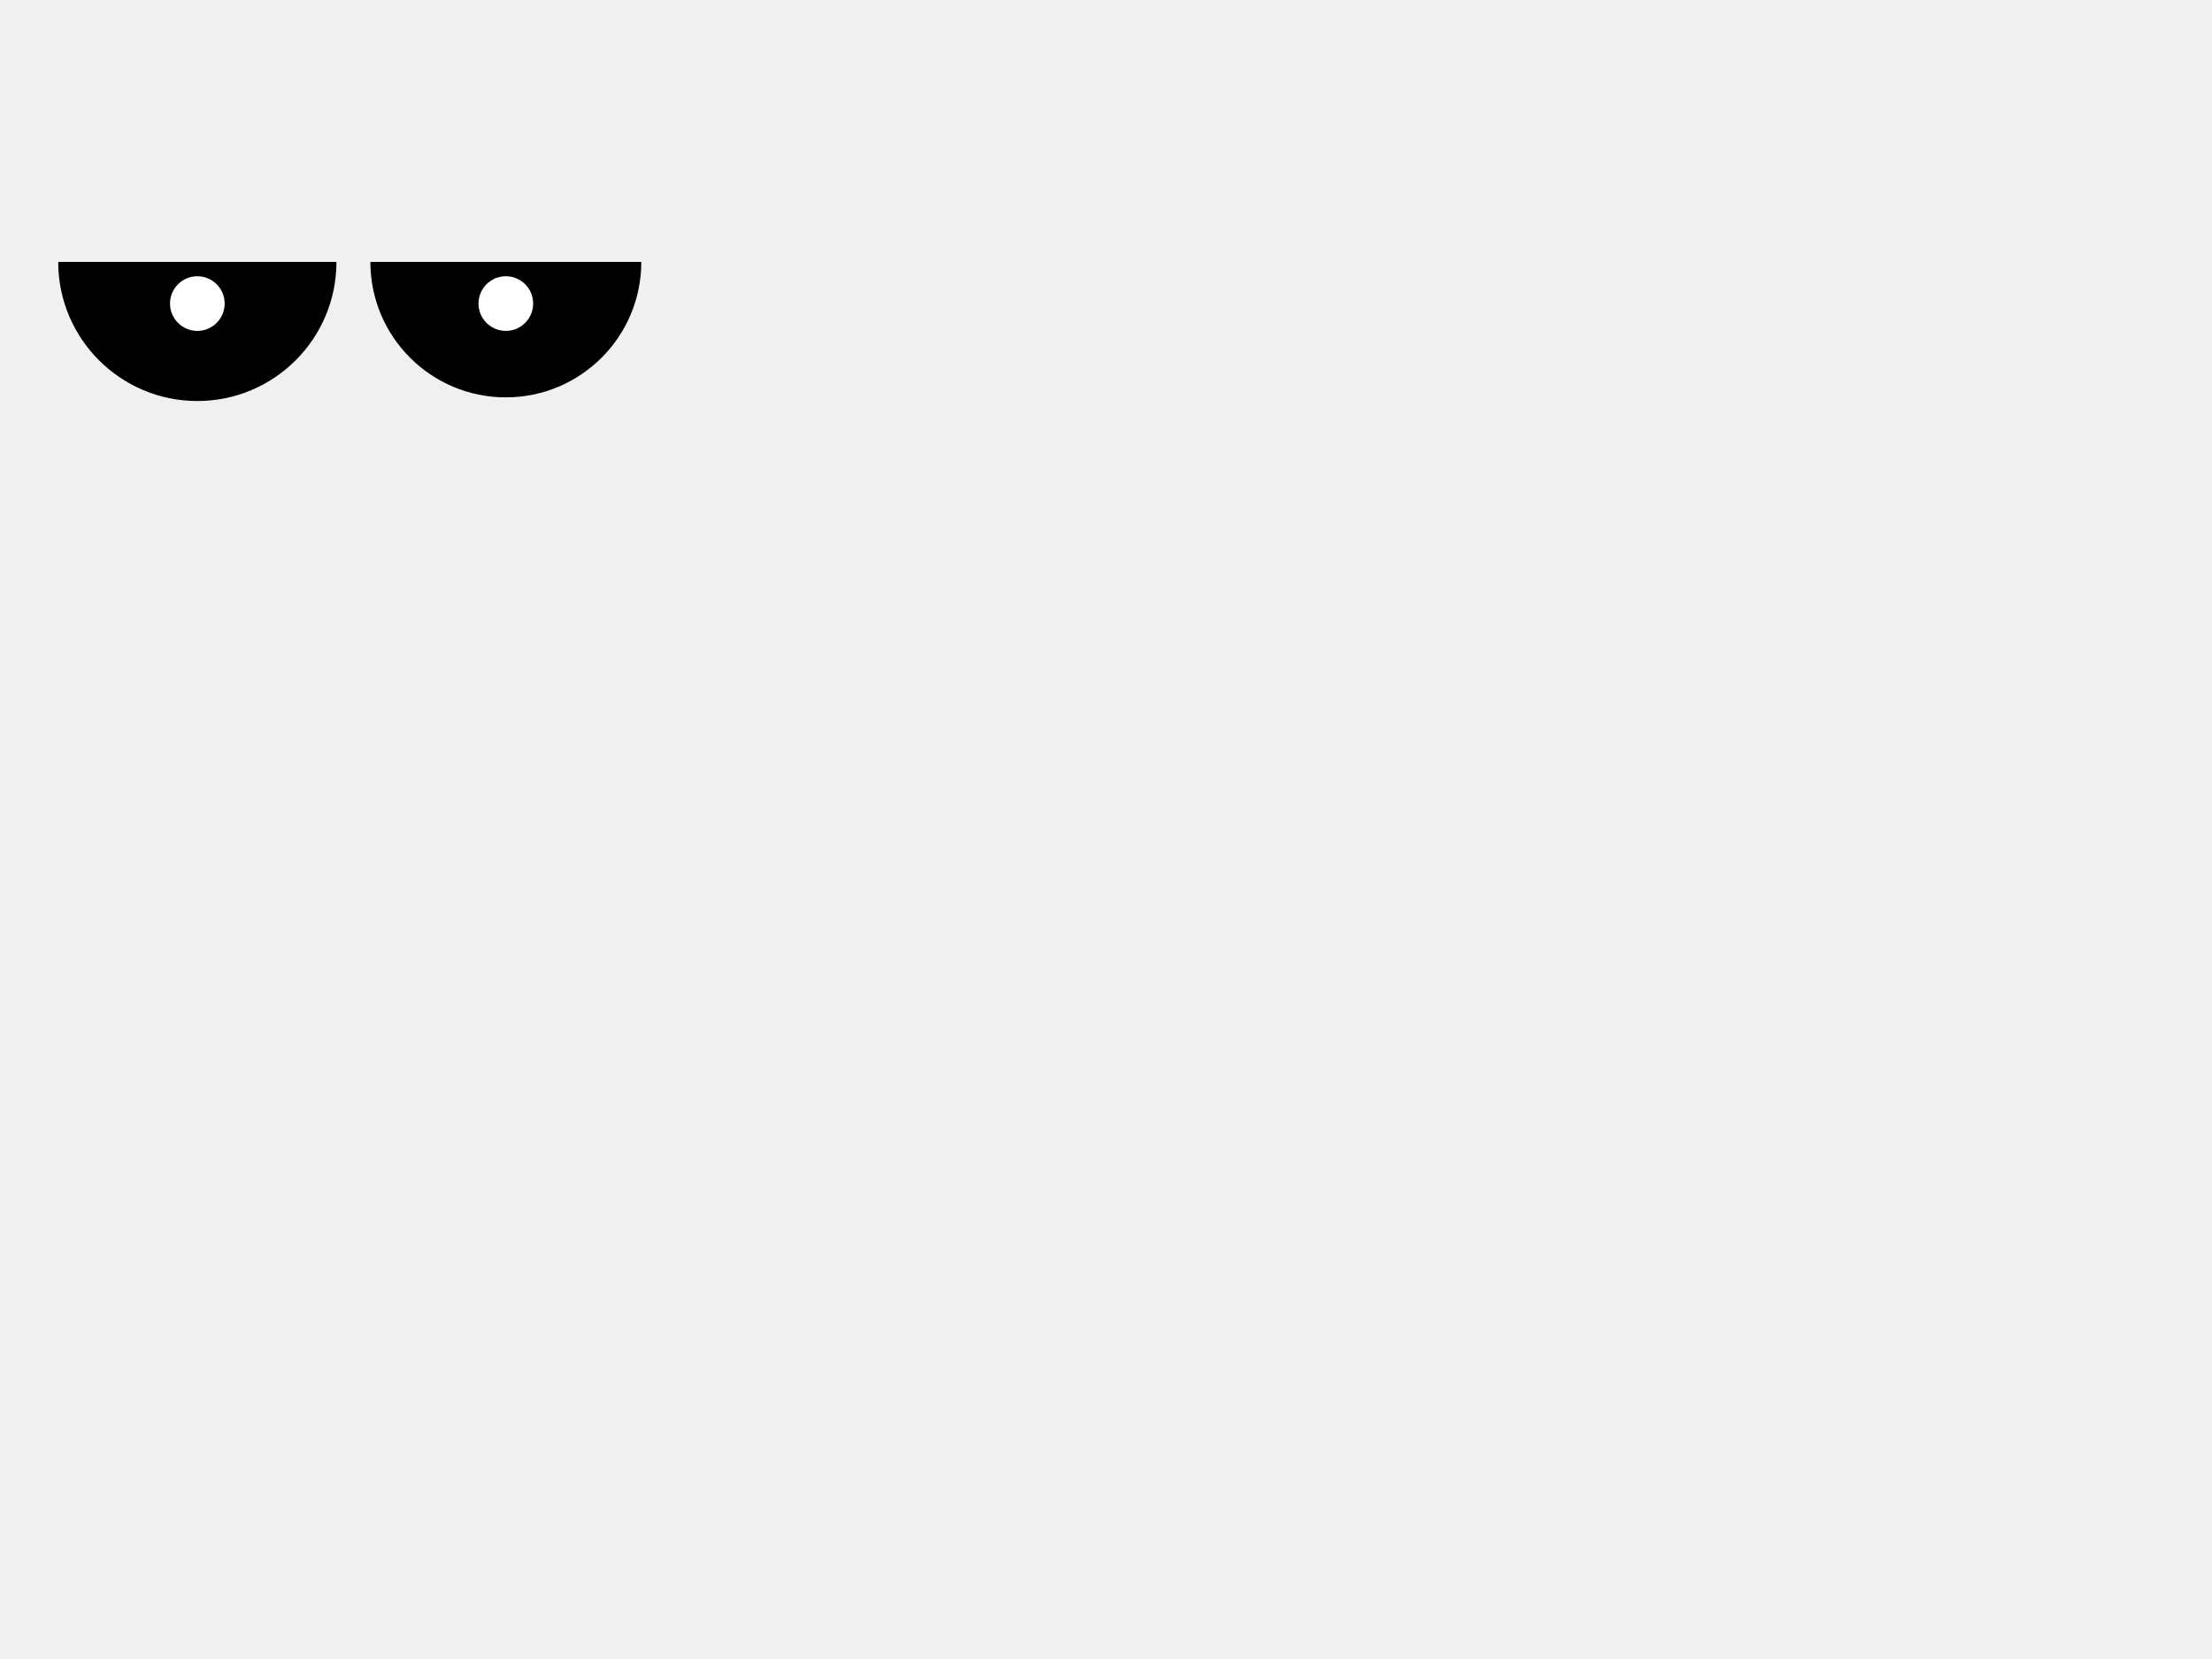
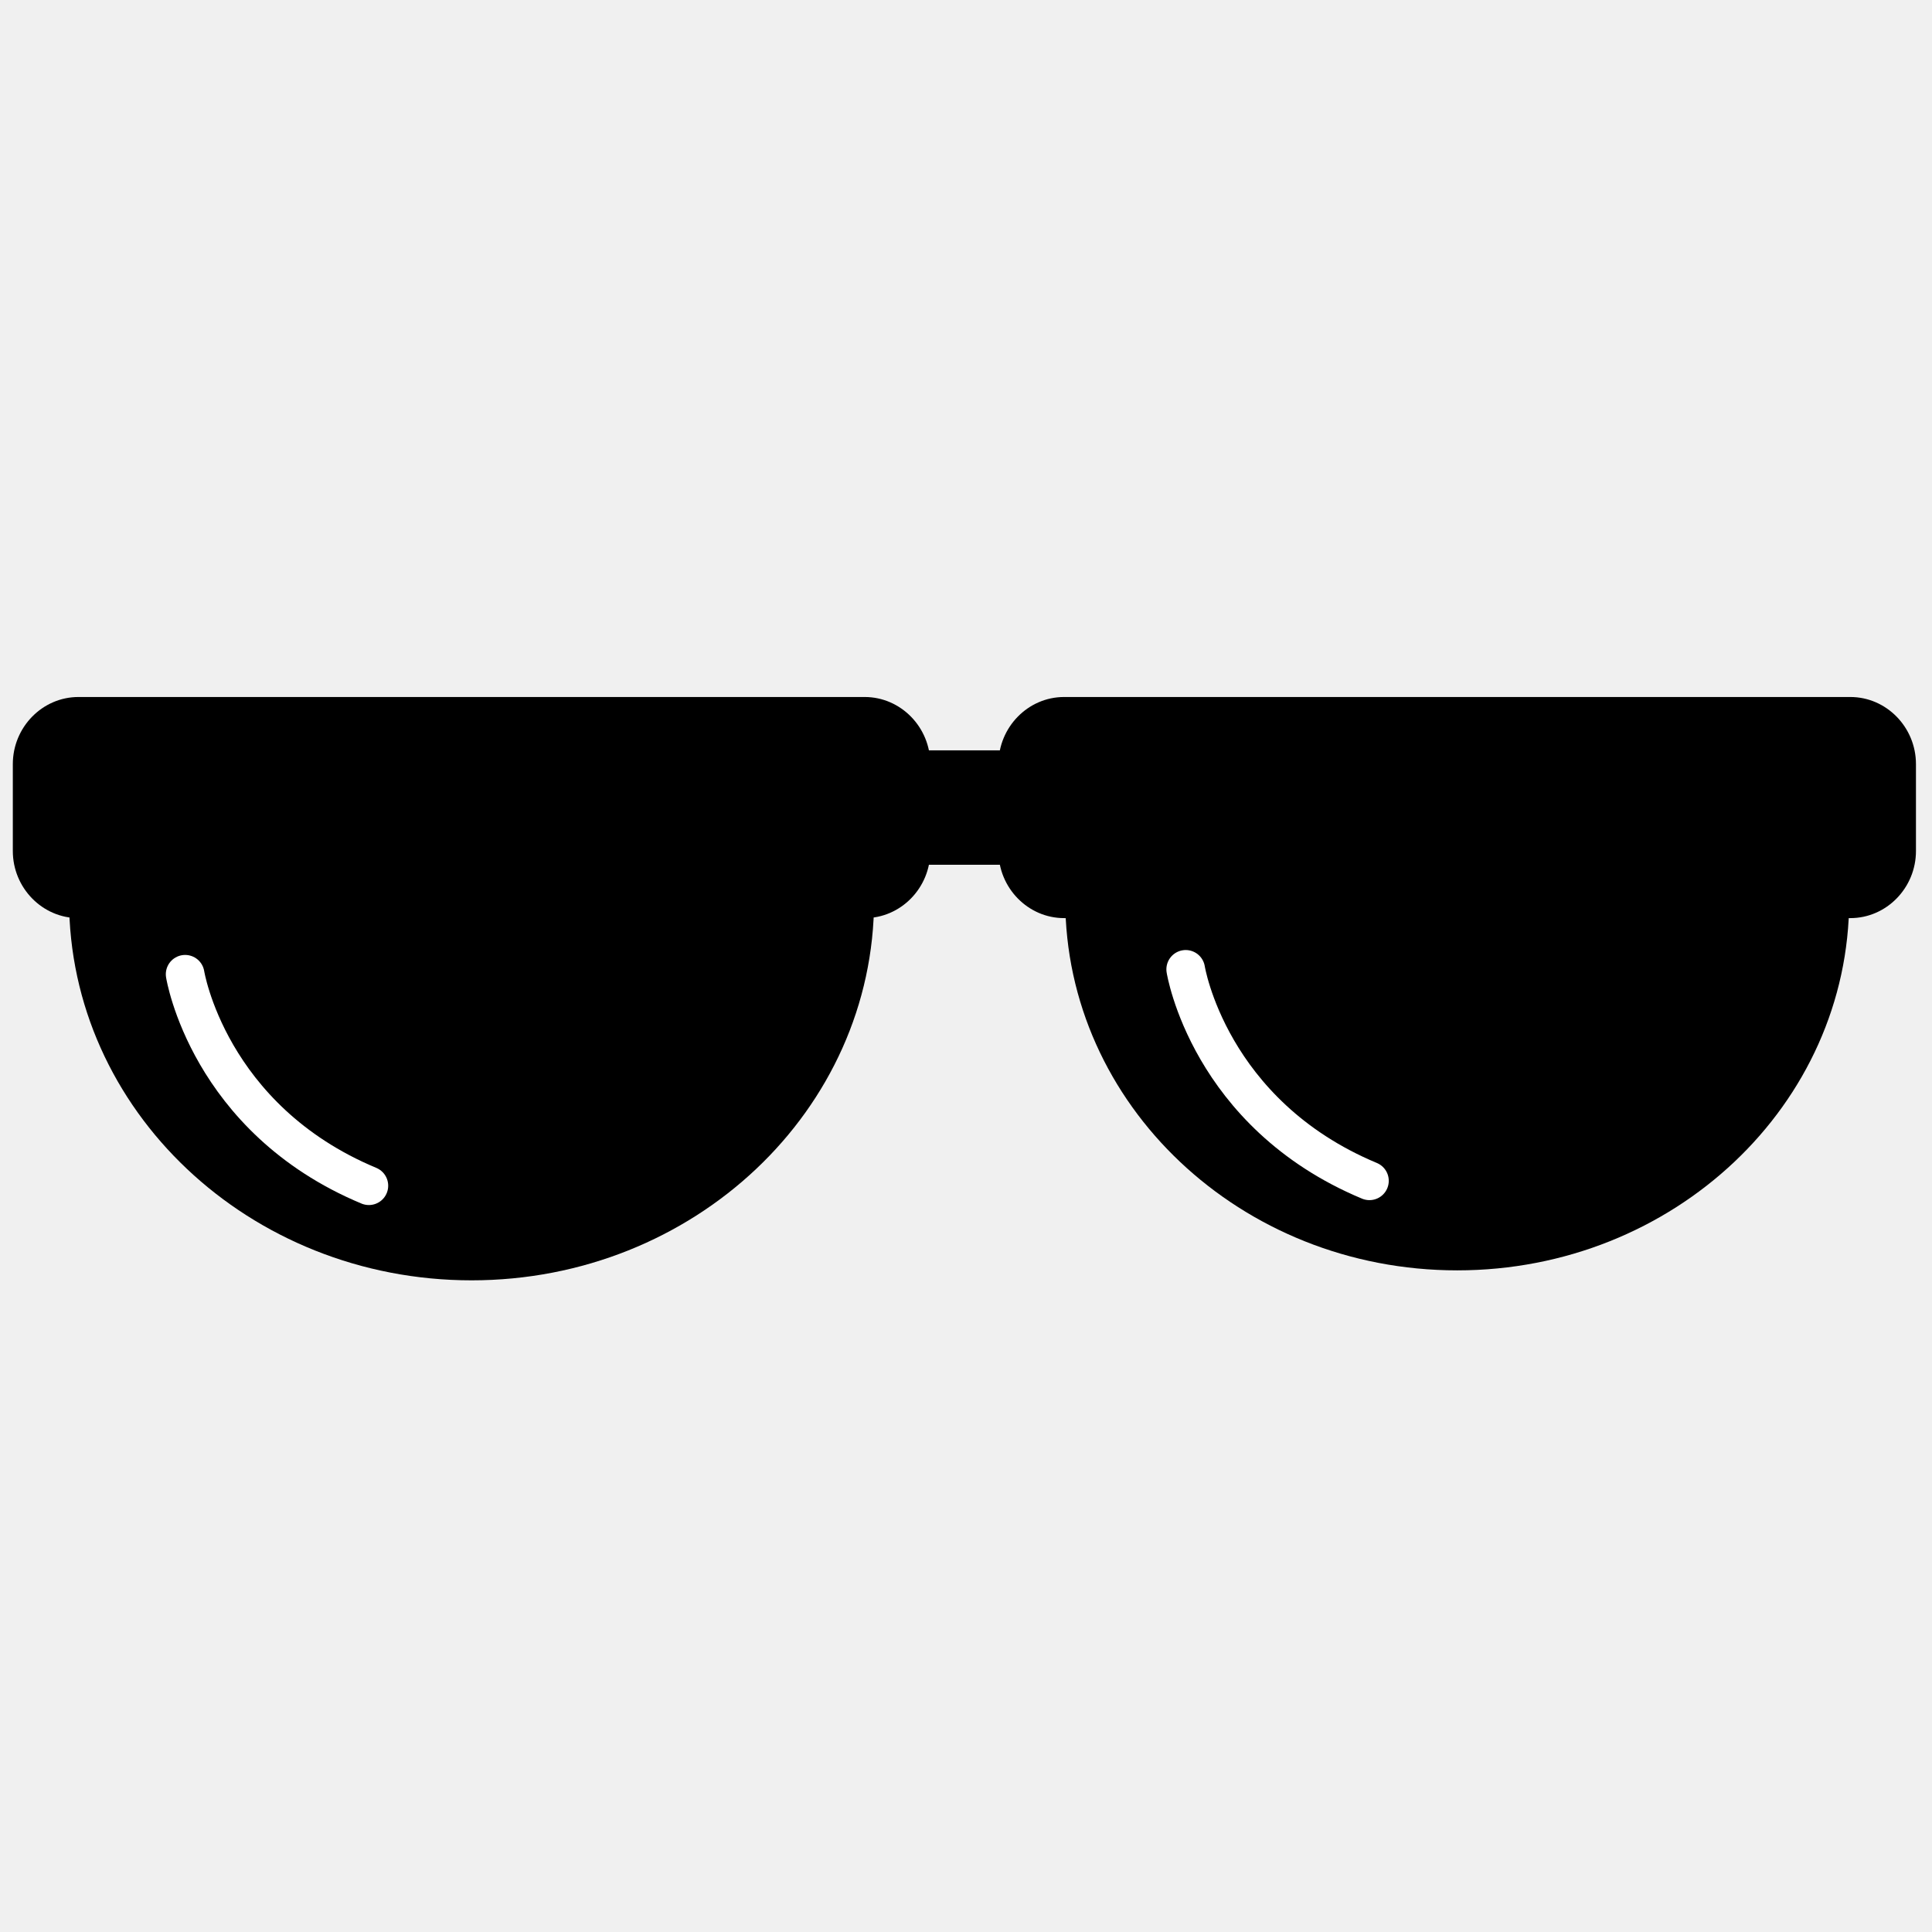
- <svg xmlns="http://www.w3.org/2000/svg" version="1.1" id="Layer_1" x="0px" y="0px" width="1024px" height="768px" viewBox="0 0 1024 768" enable-background="new 0 0 1024 768" xml:space="preserve">
-   <path d="M234.164,183.951c34.634,0,62.711-28.077,62.711-62.711H171.453C171.453,155.875,199.53,183.951,234.164,183.951z" />
-   <path d="M91.351,185.64c35.567,0,64.4-28.833,64.4-64.4h-128.8C26.951,156.807,55.783,185.64,91.351,185.64z" />
-   <circle fill="#FFFFFF" stroke="#000000" stroke-miterlimit="10" cx="91.351" cy="140.53" r="13.148" />
-   <circle fill="#FFFFFF" stroke="#000000" stroke-miterlimit="10" cx="234.164" cy="140.53" r="13.148" />
+ <svg xmlns="http://www.w3.org/2000/svg" version="1.1" id="Layer_1" x="0px" y="0px" width="600px" height="600px" viewBox="0 0 600 600" enable-background="new 0 0 600 600" xml:space="preserve">
+   <path d="M452.553,394.522c67.226,0,121.727-51.504,121.727-115.035H330.825C330.825,343.019,385.324,394.522,452.553,394.522z" />
+   <path d="M146.45,397.619c69.037,0,125.005-52.889,125.005-118.132H21.446C21.446,344.73,77.411,397.619,146.45,397.619z" />
+   <g>
+     <path d="M288.919,264.28c0,11.466-9.171,20.848-20.379,20.848H24.361c-11.208,0-20.379-9.381-20.379-20.848v-26.972   c0-11.466,9.171-20.848,20.379-20.848H268.54c11.208,0,20.379,9.381,20.379,20.848V264.28z" />
+   </g>
+   <g>
+     <path d="M595.019,264.28c0,11.466-9.171,20.848-20.379,20.848H330.462c-11.208,0-20.379-9.381-20.379-20.848v-26.972   c0-11.466,9.171-20.848,20.379-20.848h244.177c11.208,0,20.379,9.381,20.379,20.848L595.019,264.28L595.019,264.28z" />
+   </g>
+   <rect x="261.037" y="233.029" width="81.197" height="35.529" />
+   <path fill="none" stroke="#FFFFFF" stroke-width="12" stroke-linecap="round" stroke-miterlimit="10" d="M57.496,302.564  c0,0,7.133,44.823,57.062,65.671" />
+   <path fill="none" stroke="#FFFFFF" stroke-width="12" stroke-linecap="round" stroke-miterlimit="10" d="M368.23,301.042  c0,0,7.133,44.822,57.062,65.67" />
</svg>
